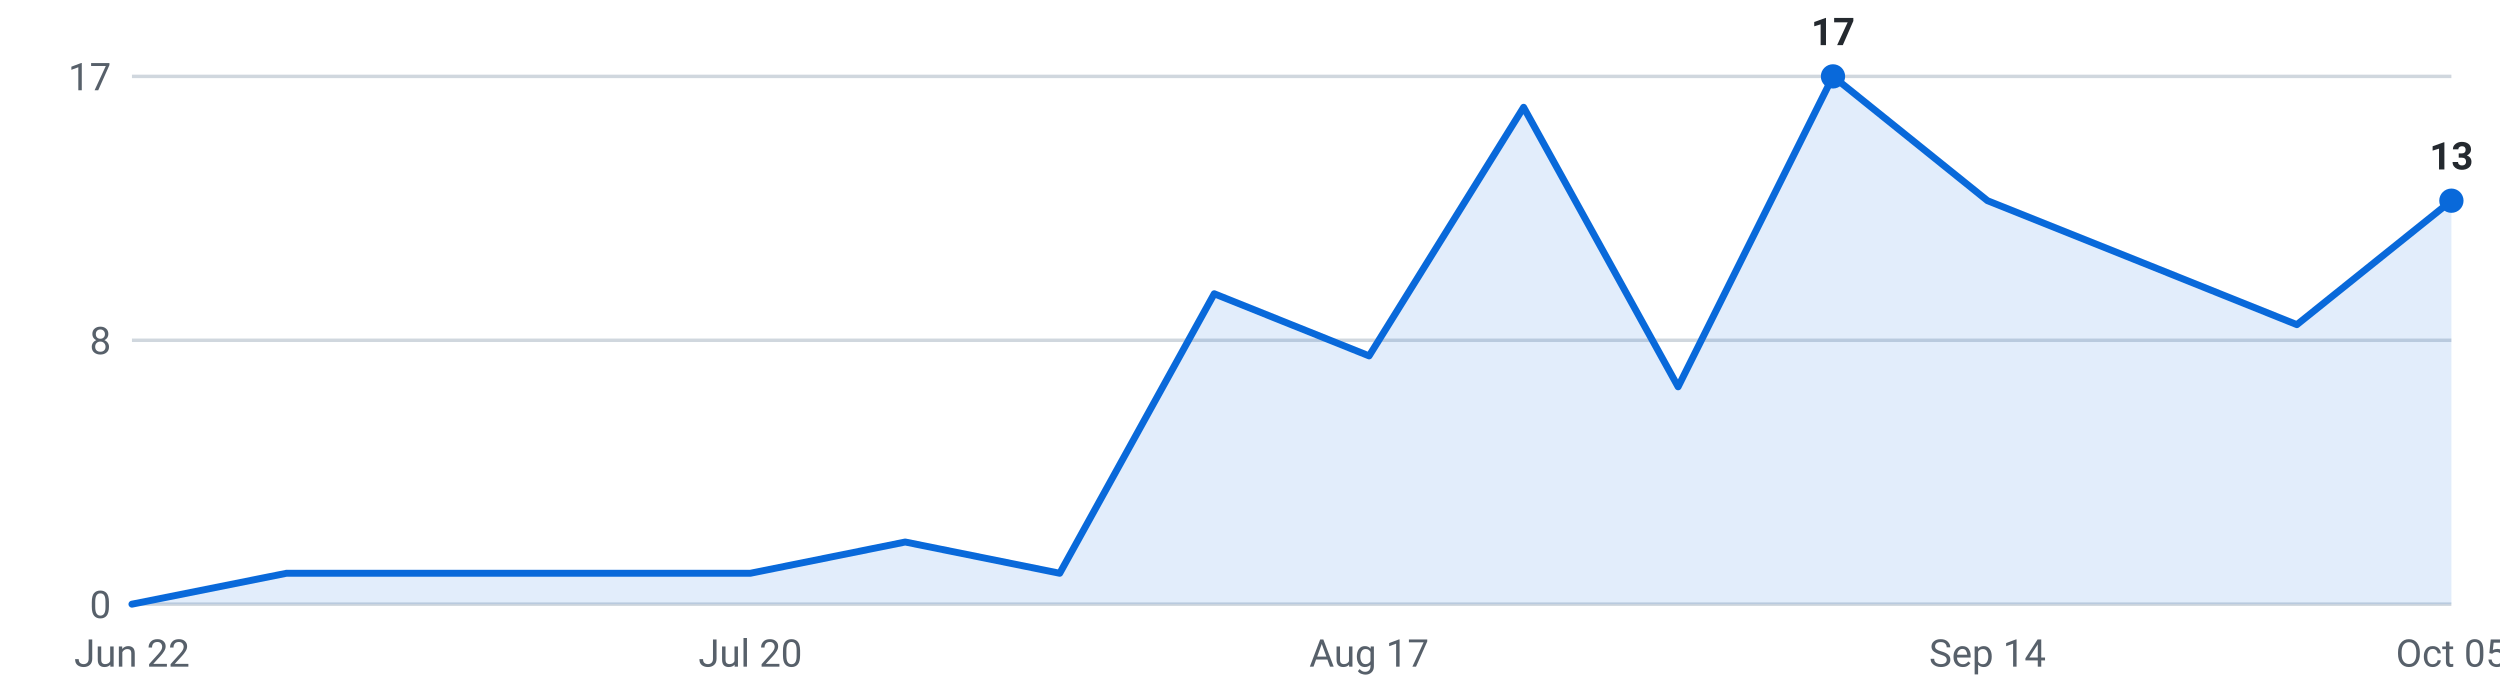
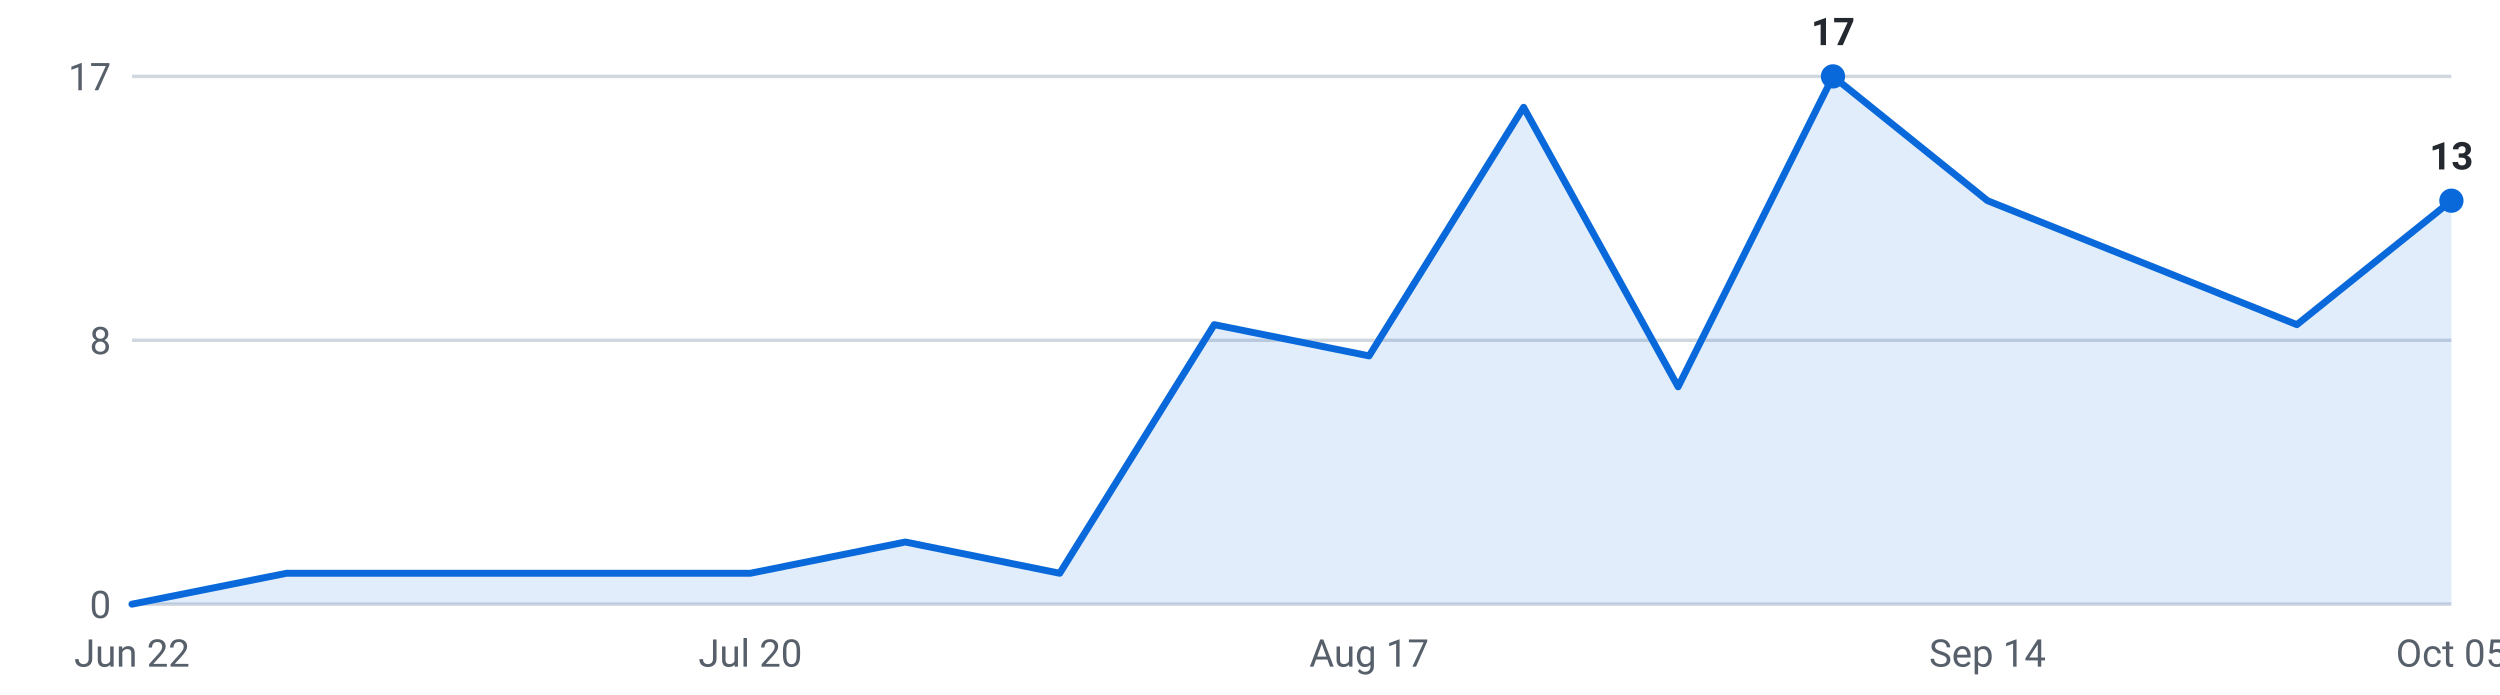
<svg xmlns="http://www.w3.org/2000/svg" viewBox="0 0 720 200" width="720" height="200" role="img" aria-label="Internships posted per week, last 16 weeks">
  <g font-family="-apple-system,Segoe UI,Roboto,sans-serif" font-size="11">
    <line x1="38" y1="174.0" x2="706" y2="174.0" stroke="#d0d7de" stroke-width="1" />
    <text x="32" y="178.0" text-anchor="end" fill="#57606a">0</text>
    <line x1="38" y1="98.0" x2="706" y2="98.0" stroke="#d0d7de" stroke-width="1" />
    <text x="32" y="102.0" text-anchor="end" fill="#57606a">8</text>
    <line x1="38" y1="22.0" x2="706" y2="22.0" stroke="#d0d7de" stroke-width="1" />
    <text x="32" y="26.0" text-anchor="end" fill="#57606a">17</text>
-     <path d="M38.0,174 L38.0,174.0 L82.5,165.1 L127.1,165.1 L171.6,165.1 L216.1,165.1 L260.7,156.1 L305.2,165.1 L349.7,84.6 L394.3,102.5 L438.8,30.9 L483.3,111.4 L527.9,22.0 L572.4,57.8 L616.9,75.6 L661.5,93.5 L706.0,57.8 L706.0,174 Z" fill="#0969da" fill-opacity="0.12" />
-     <polyline points="38.0,174.0 82.5,165.1 127.1,165.1 171.6,165.1 216.1,165.1 260.7,156.1 305.2,165.1 349.7,84.6 394.3,102.5 438.8,30.9 483.3,111.4 527.9,22.0 572.4,57.8 616.9,75.6 661.5,93.5 706.0,57.8" fill="none" stroke="#0969da" stroke-width="2" stroke-linejoin="round" stroke-linecap="round" />
+     <path d="M38.0,174 L38.0,174.0 L82.5,165.1 L127.1,165.1 L171.6,165.1 L216.1,165.1 L260.7,156.1 L305.2,165.1 L349.7,93.5 L394.3,102.5 L438.8,30.9 L483.3,111.4 L527.9,22.0 L572.4,57.8 L616.9,75.6 L661.5,93.5 L706.0,57.8 L706.0,174 Z" fill="#0969da" fill-opacity="0.12" />
+     <polyline points="38.0,174.0 82.5,165.1 127.1,165.1 171.6,165.1 216.1,165.1 260.7,156.1 305.2,165.1 349.7,93.5 394.3,102.5 438.8,30.9 483.3,111.4 527.9,22.0 572.4,57.8 616.9,75.6 661.5,93.5 706.0,57.8" fill="none" stroke="#0969da" stroke-width="2" stroke-linejoin="round" stroke-linecap="round" />
    <circle cx="527.9" cy="22.0" r="3.5" fill="#0969da" />
    <text x="527.9" y="13.0" text-anchor="middle" fill="#24292f" font-weight="600">17</text>
    <circle cx="706.0" cy="57.8" r="3.5" fill="#0969da" />
    <text x="706.0" y="48.8" text-anchor="middle" fill="#24292f" font-weight="600">13</text>
    <text x="38.0" y="192" text-anchor="middle" fill="#57606a">Jun 22</text>
    <text x="216.1" y="192" text-anchor="middle" fill="#57606a">Jul 20</text>
    <text x="394.3" y="192" text-anchor="middle" fill="#57606a">Aug 17</text>
    <text x="572.4" y="192" text-anchor="middle" fill="#57606a">Sep 14</text>
    <text x="706.0" y="192" text-anchor="middle" fill="#57606a">Oct 05</text>
  </g>
</svg>
